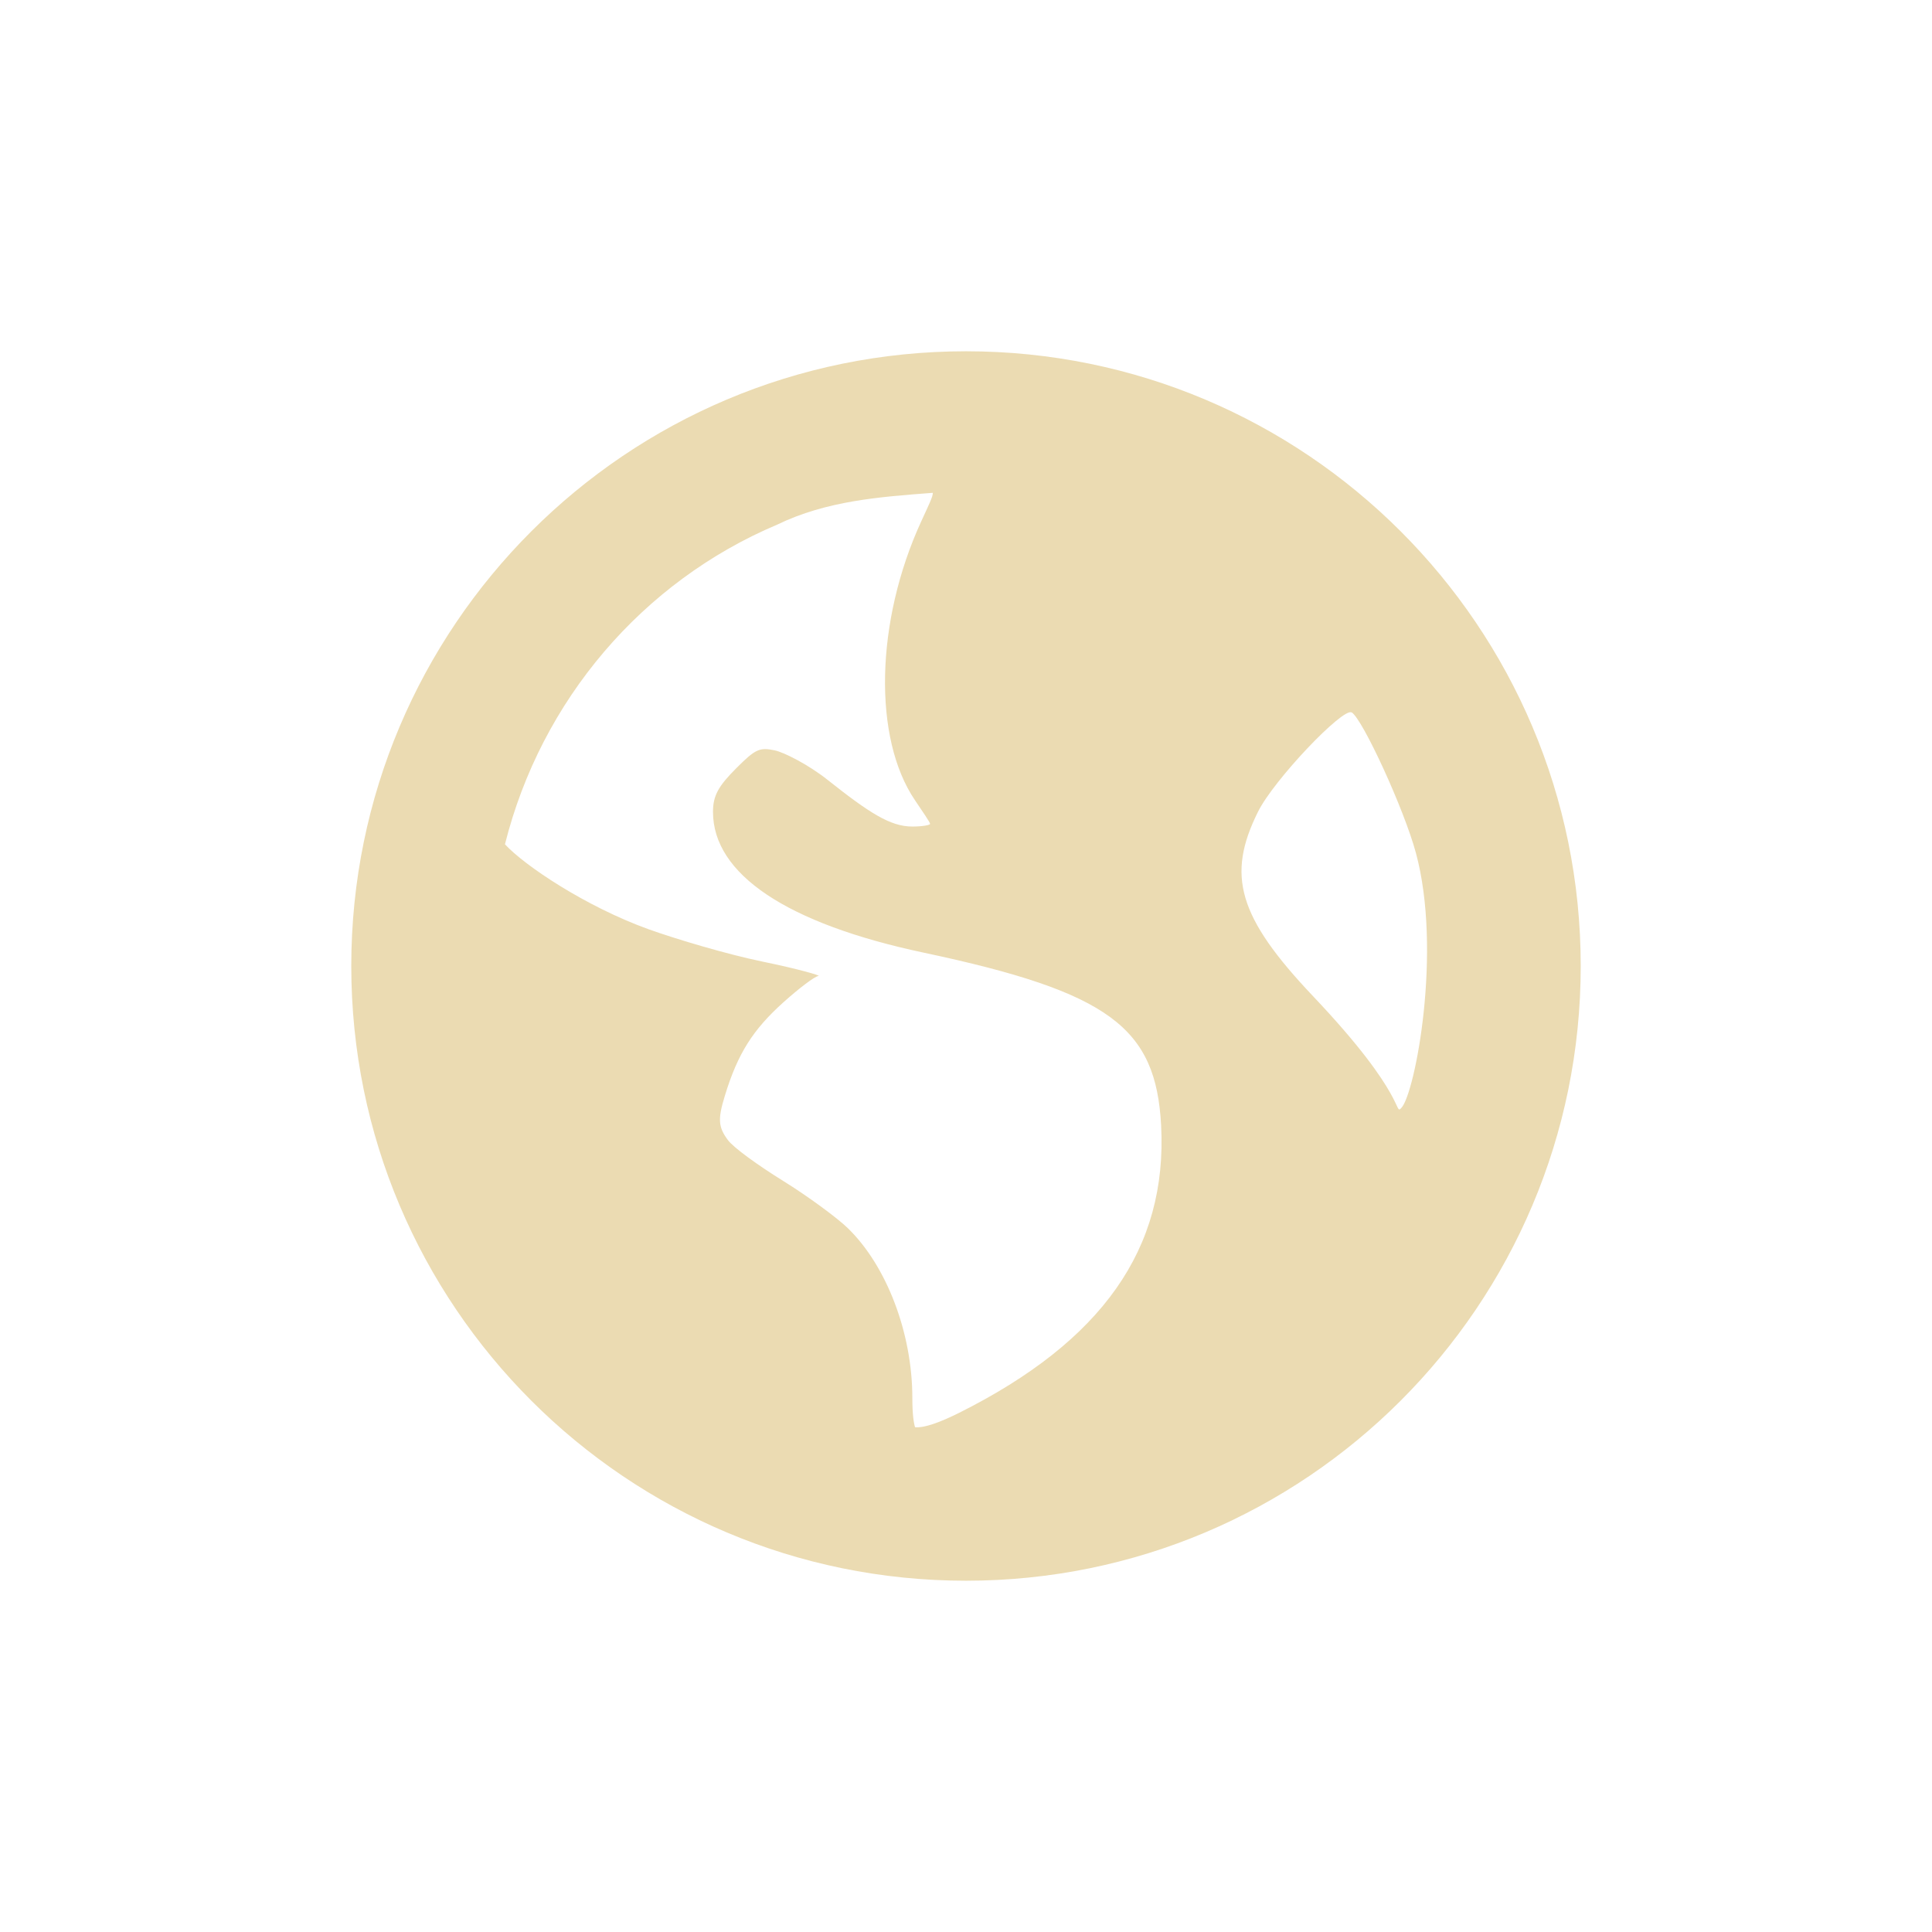
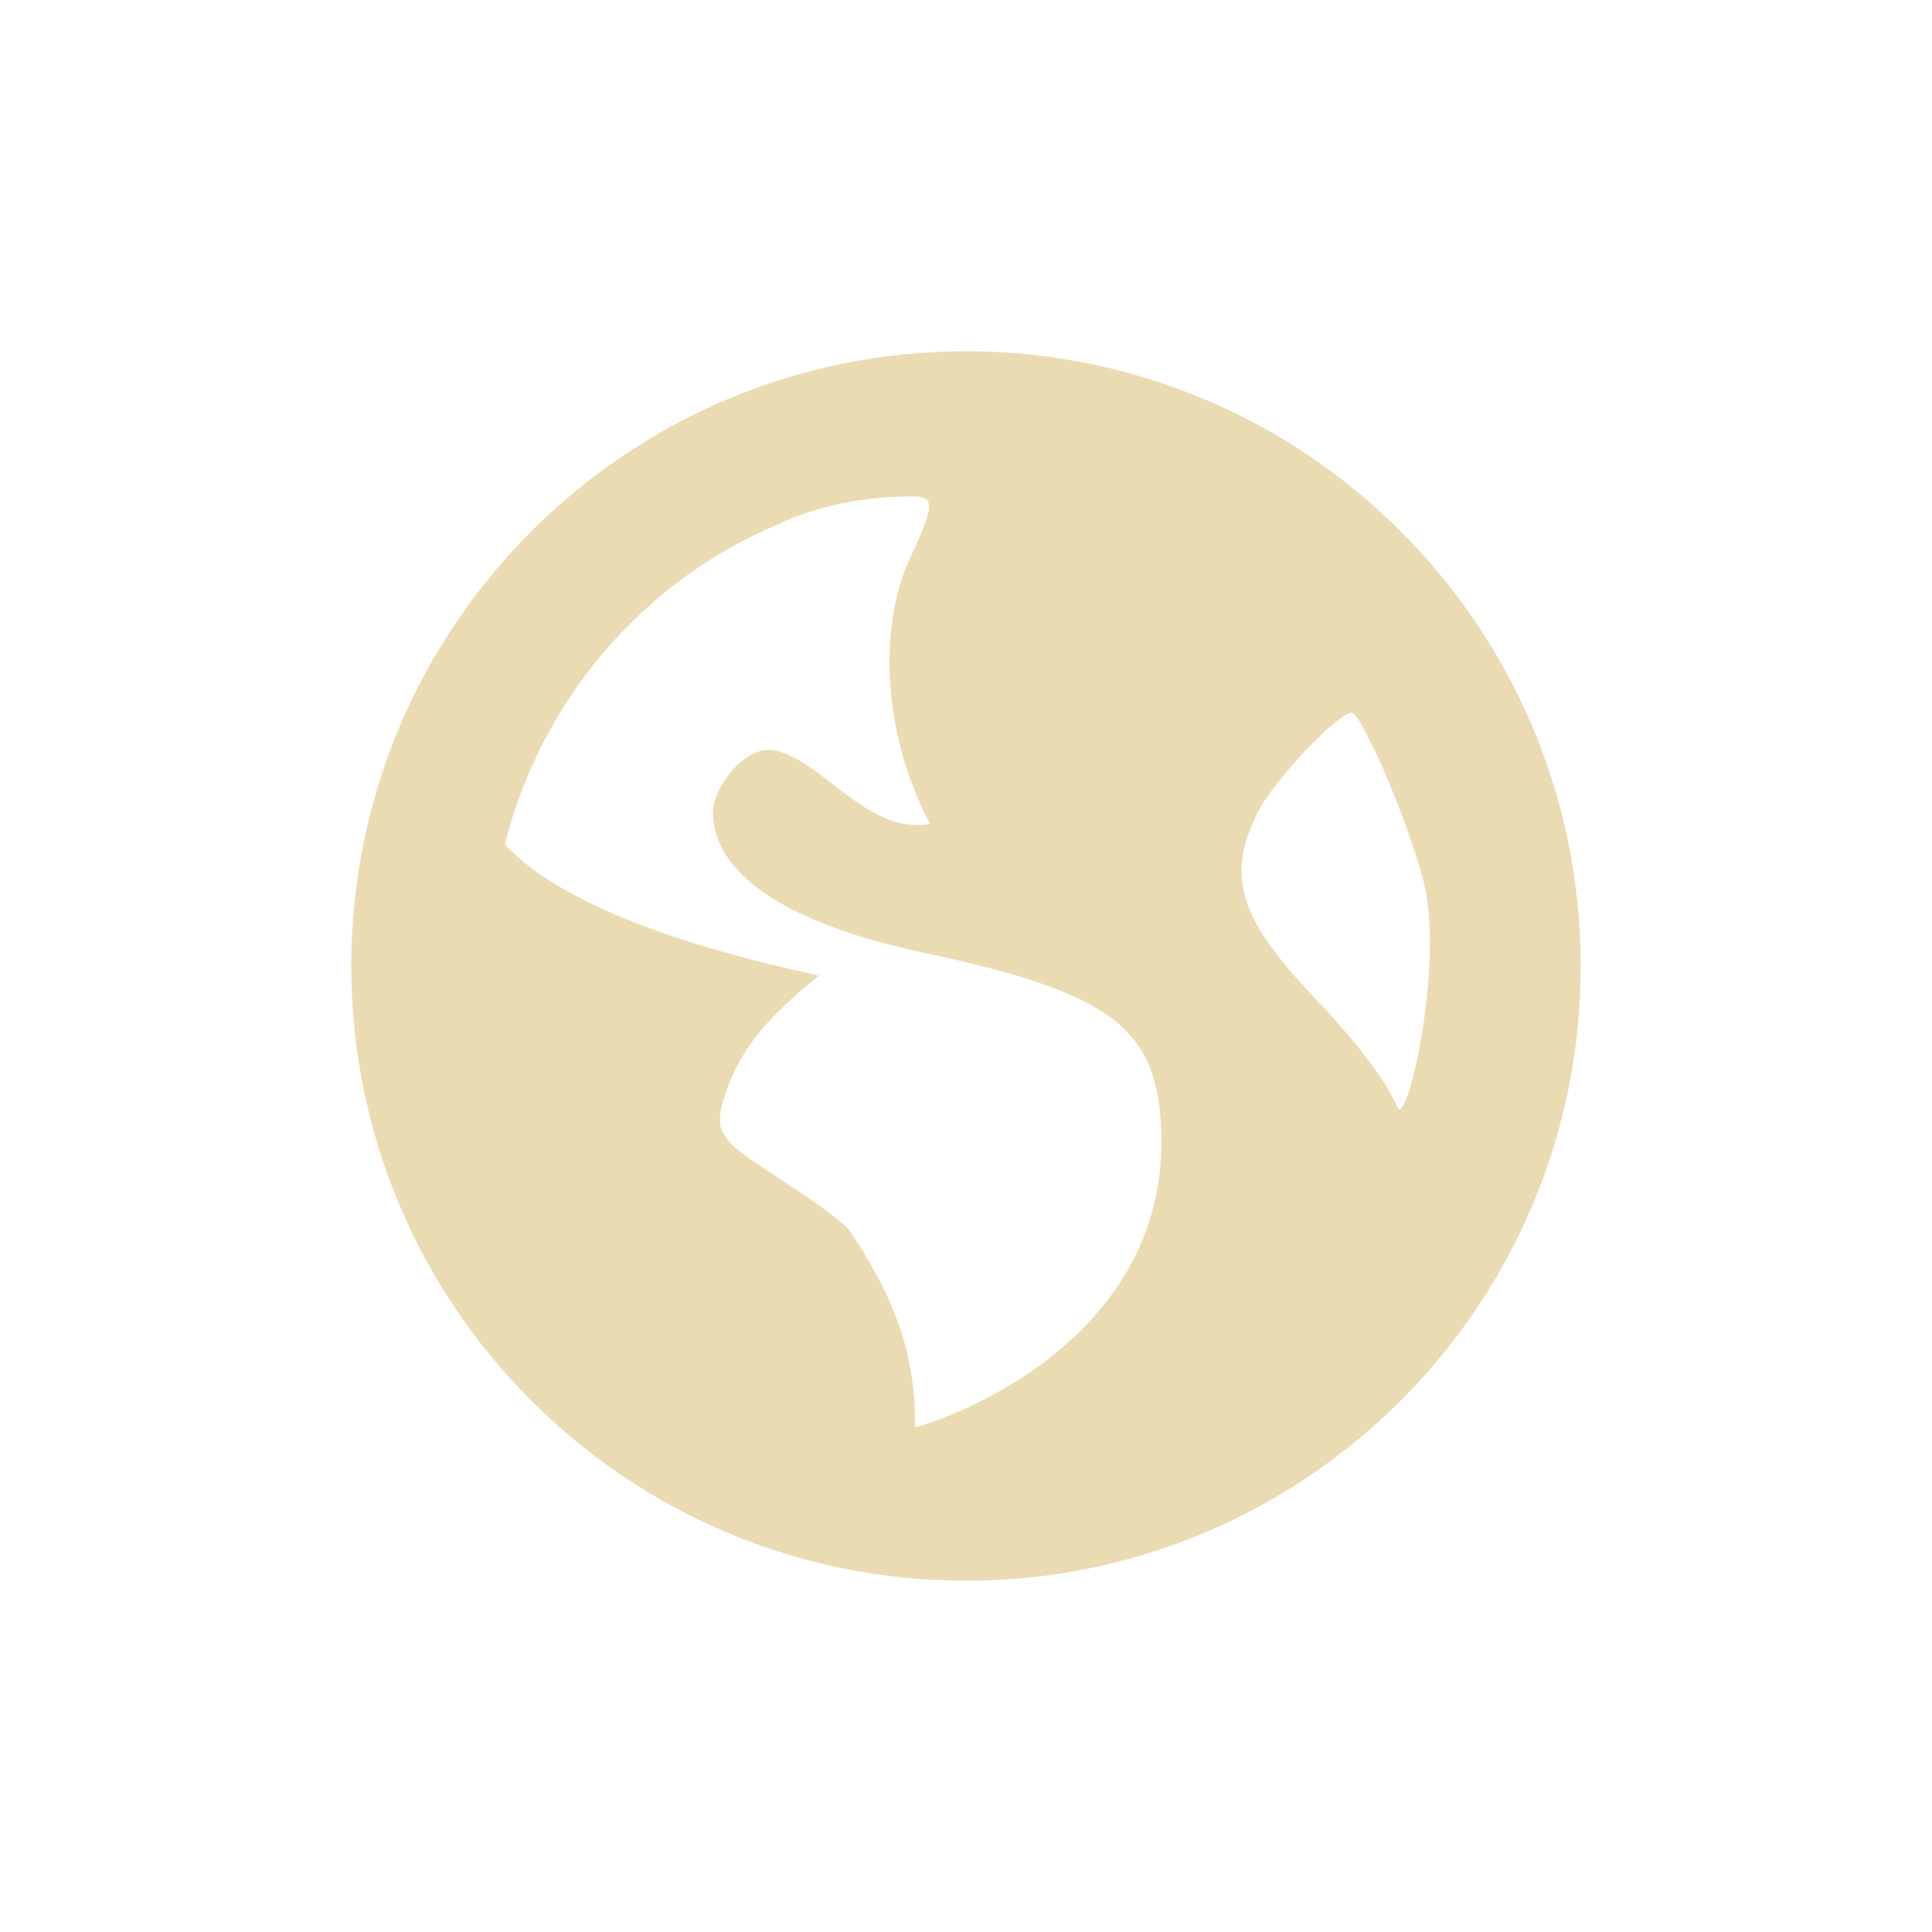
<svg xmlns="http://www.w3.org/2000/svg" width="22" height="22" version="1.1" viewBox="0 0 22 22">
  <defs>
    <style type="text/css">.ColorScheme-Text { color:#ebdbb2; } .ColorScheme-Highlight { color:#458588; }</style>
  </defs>
-   <path class="ColorScheme-Text" d="m11 4c-3.866 0-7 3.134-7 7s3.134 7 7 7 7-3.134 7-7-3.134-7-7-7zm-0.379 1.61c0.009 0.034-0.052 0.154-0.133 0.332-0.519 1.133-0.55 2.463-0.068 3.172 0.087 0.129 0.171 0.251 0.171 0.267 0 0.016-0.095 0.031-0.202 0.031-0.249 0-0.485-0.151-0.967-0.533-0.214-0.17-0.494-0.313-0.602-0.335-0.169-0.034-0.215-0.018-0.434 0.202-0.204 0.204-0.267 0.312-0.267 0.499 0 0.708 0.838 1.272 2.399 1.603 2.121 0.45 2.645 0.854 2.704 1.969 0.073 1.399-0.669 2.455-2.3 3.271-0.208 0.104-0.393 0.174-0.502 0.164-0.014-0.043-0.031-0.141-0.031-0.332 0-0.743-0.294-1.507-0.735-1.935-0.118-0.115-0.451-0.361-0.735-0.537-0.284-0.176-0.569-0.381-0.632-0.468-0.106-0.145-0.116-0.232-0.034-0.499 0.148-0.488 0.324-0.758 0.666-1.066 0.18-0.162 0.36-0.298 0.4-0.301 0.04-0.003-0.232-0.081-0.636-0.164-0.404-0.083-0.993-0.259-1.299-0.369-0.717-0.259-1.413-0.726-1.634-0.967 0.412-1.642 1.567-2.992 3.1-3.64 0.562-0.272 1.165-0.316 1.771-0.362zm4.771 2.502c0.125 0.078 0.596 1.1 0.731 1.6 0.302 1.117-9e-3 2.734-0.164 2.902-0.087 0.094 0.081-0.122-1.005-1.268-0.859-0.906-0.989-1.379-0.629-2.102 0.181-0.365 0.969-1.191 1.066-1.131z" fill="currentColor" />
+   <path class="ColorScheme-Text" d="m11 4c-3.866 0-7 3.134-7 7s3.134 7 7 7 7-3.134 7-7-3.134-7-7-7zm-0.41 5.381c-0.699 0.136-1.229-0.729-1.771-0.837-0.331-0.066-0.701 0.424-0.701 0.701 0 0.708 0.838 1.272 2.399 1.603 2.121 0.45 2.645 0.854 2.704 1.969 0.137 2.604-2.761 3.439-2.802 3.435 0.015-0.876-0.281-1.564-0.766-2.266-0.343-0.332-1.216-0.798-1.367-1.005-0.106-0.145-0.116-0.232-0.034-0.499 0.194-0.615 0.599-0.982 1.066-1.367 0.128-0.01-2.612-0.456-3.569-1.5 0.412-1.642 1.567-2.992 3.1-3.64 0.562-0.272 1.165-0.316 1.472-0.322s0.364 0.019 0.04 0.708c-0.324 0.688-0.361 1.895 0.229 3.021zm5.369 3.233c-0.087 0.094 0.081-0.122-1.005-1.268-0.859-0.906-0.989-1.379-0.629-2.102 0.181-0.365 0.969-1.191 1.081-1.123s0.582 1.091 0.801 1.9-0.093 2.426-0.248 2.594z" fill="currentColor" />
</svg>
